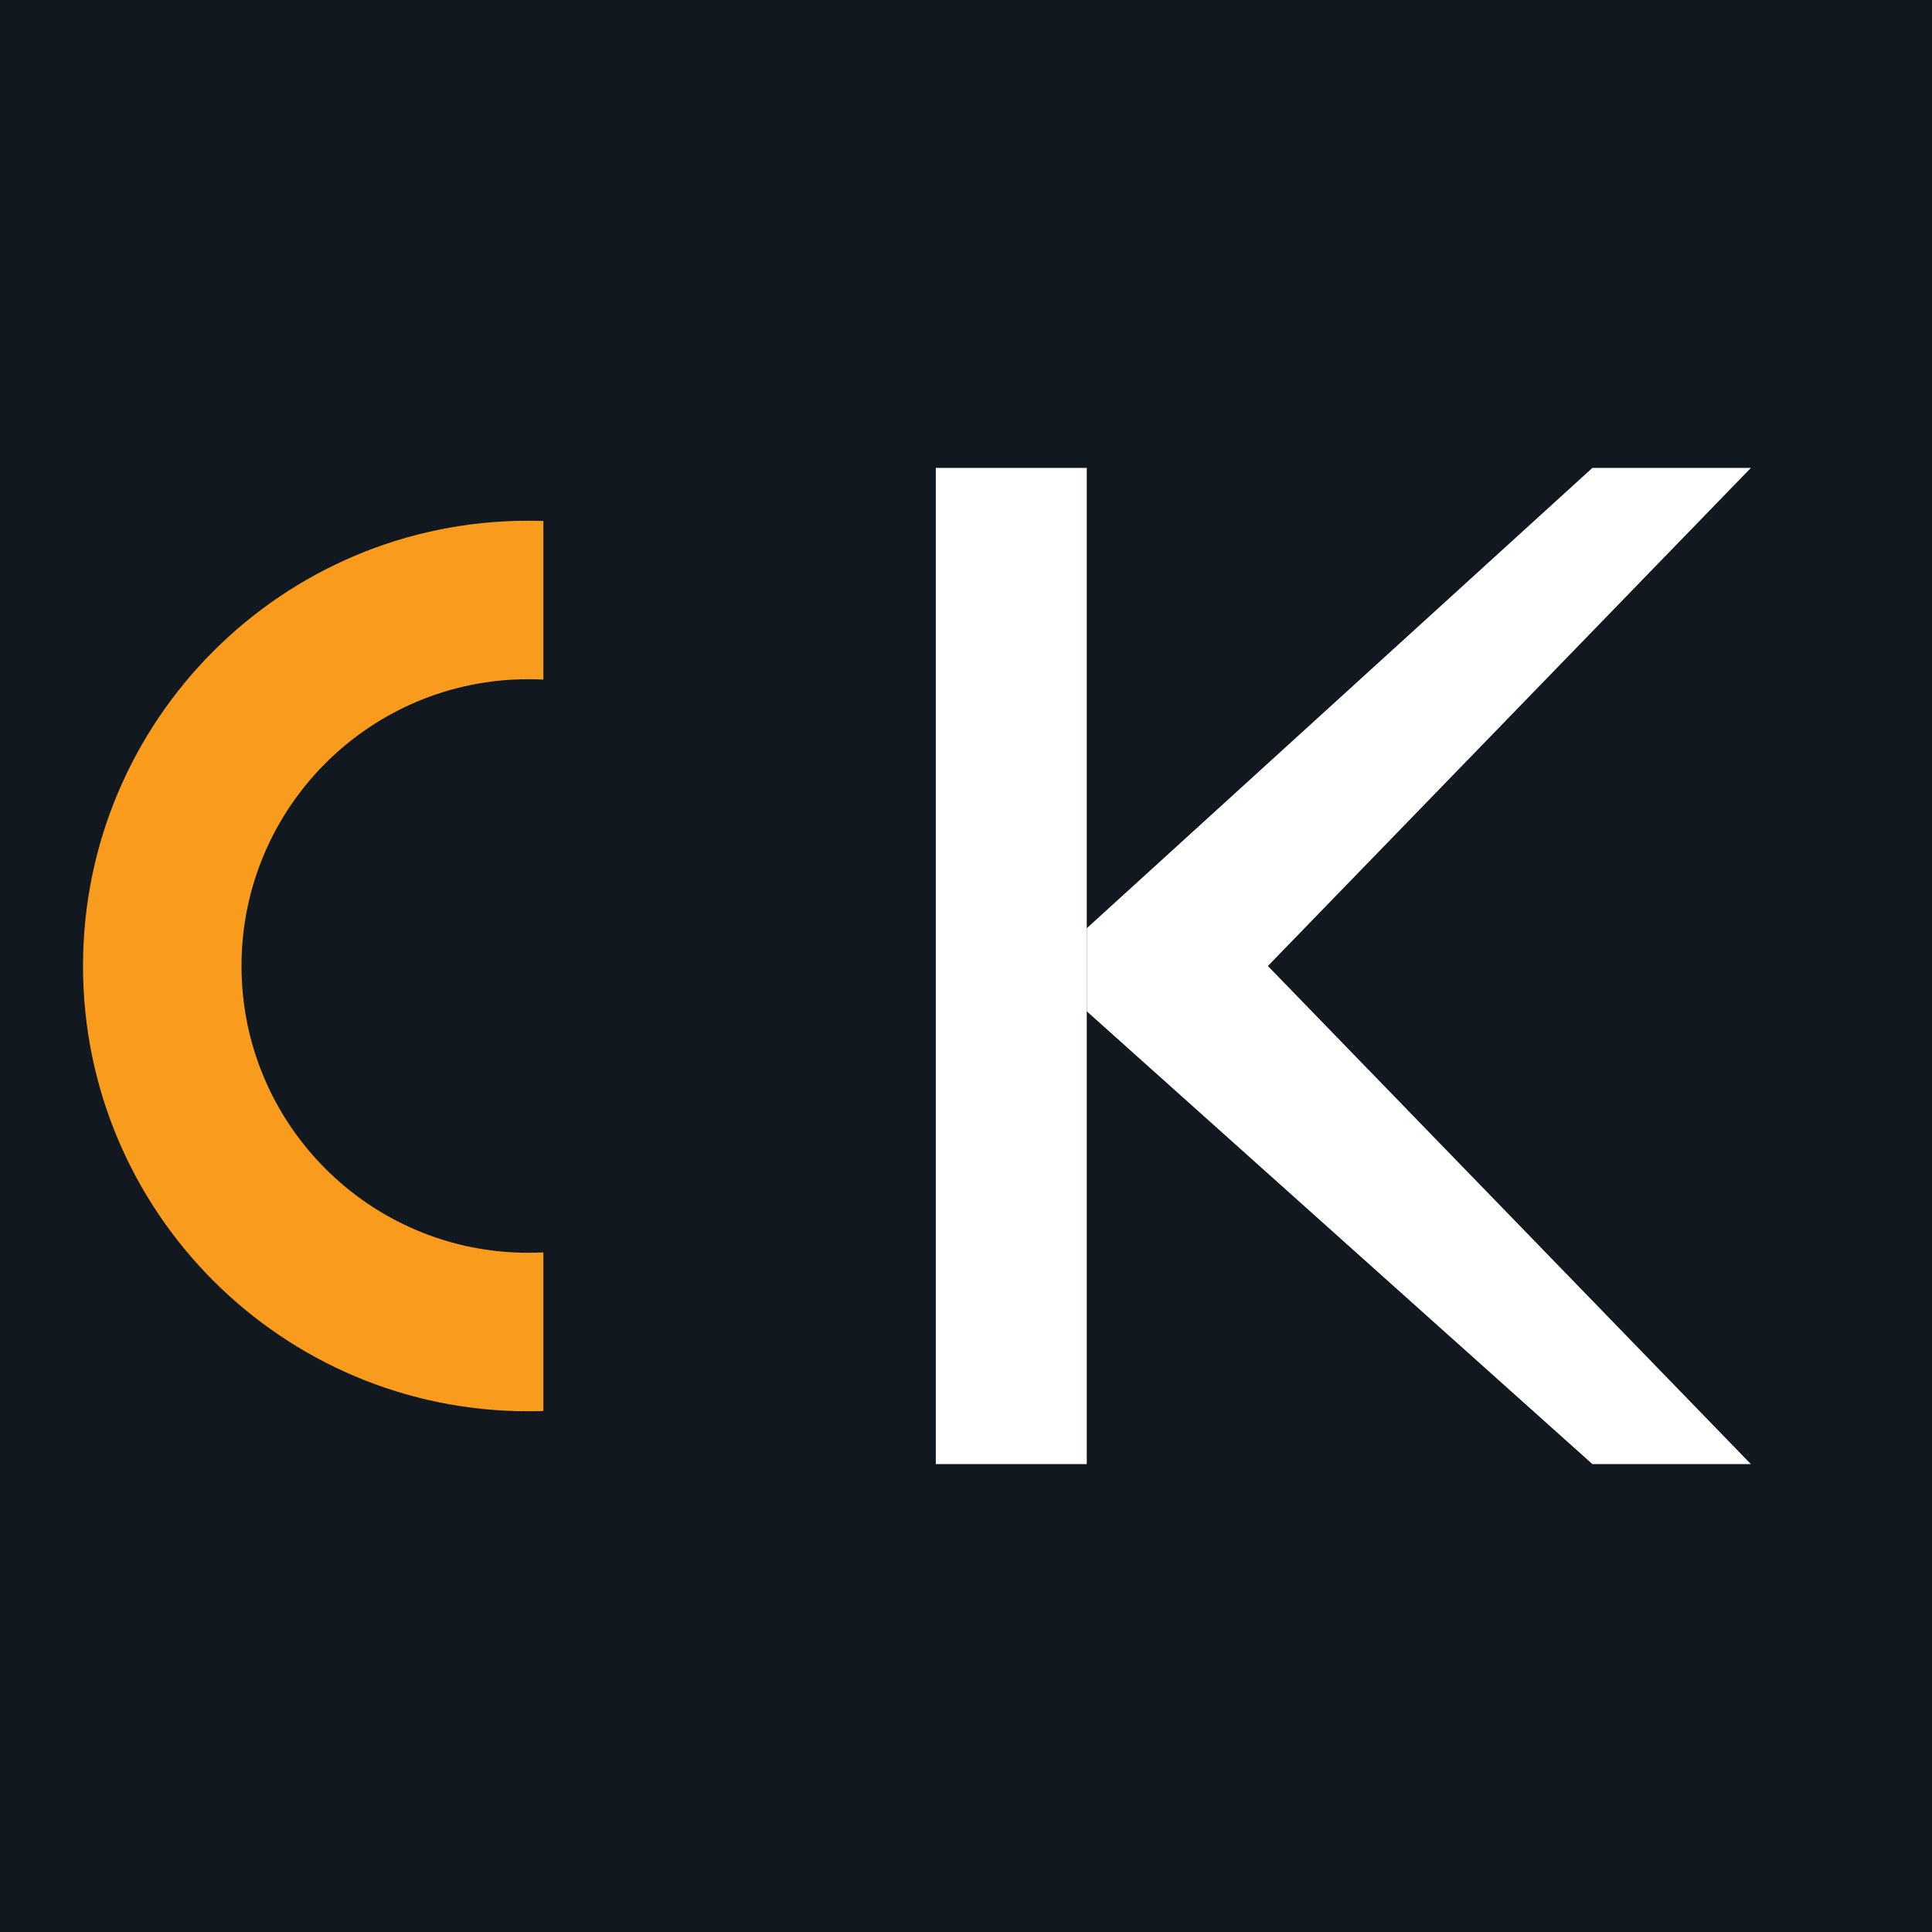
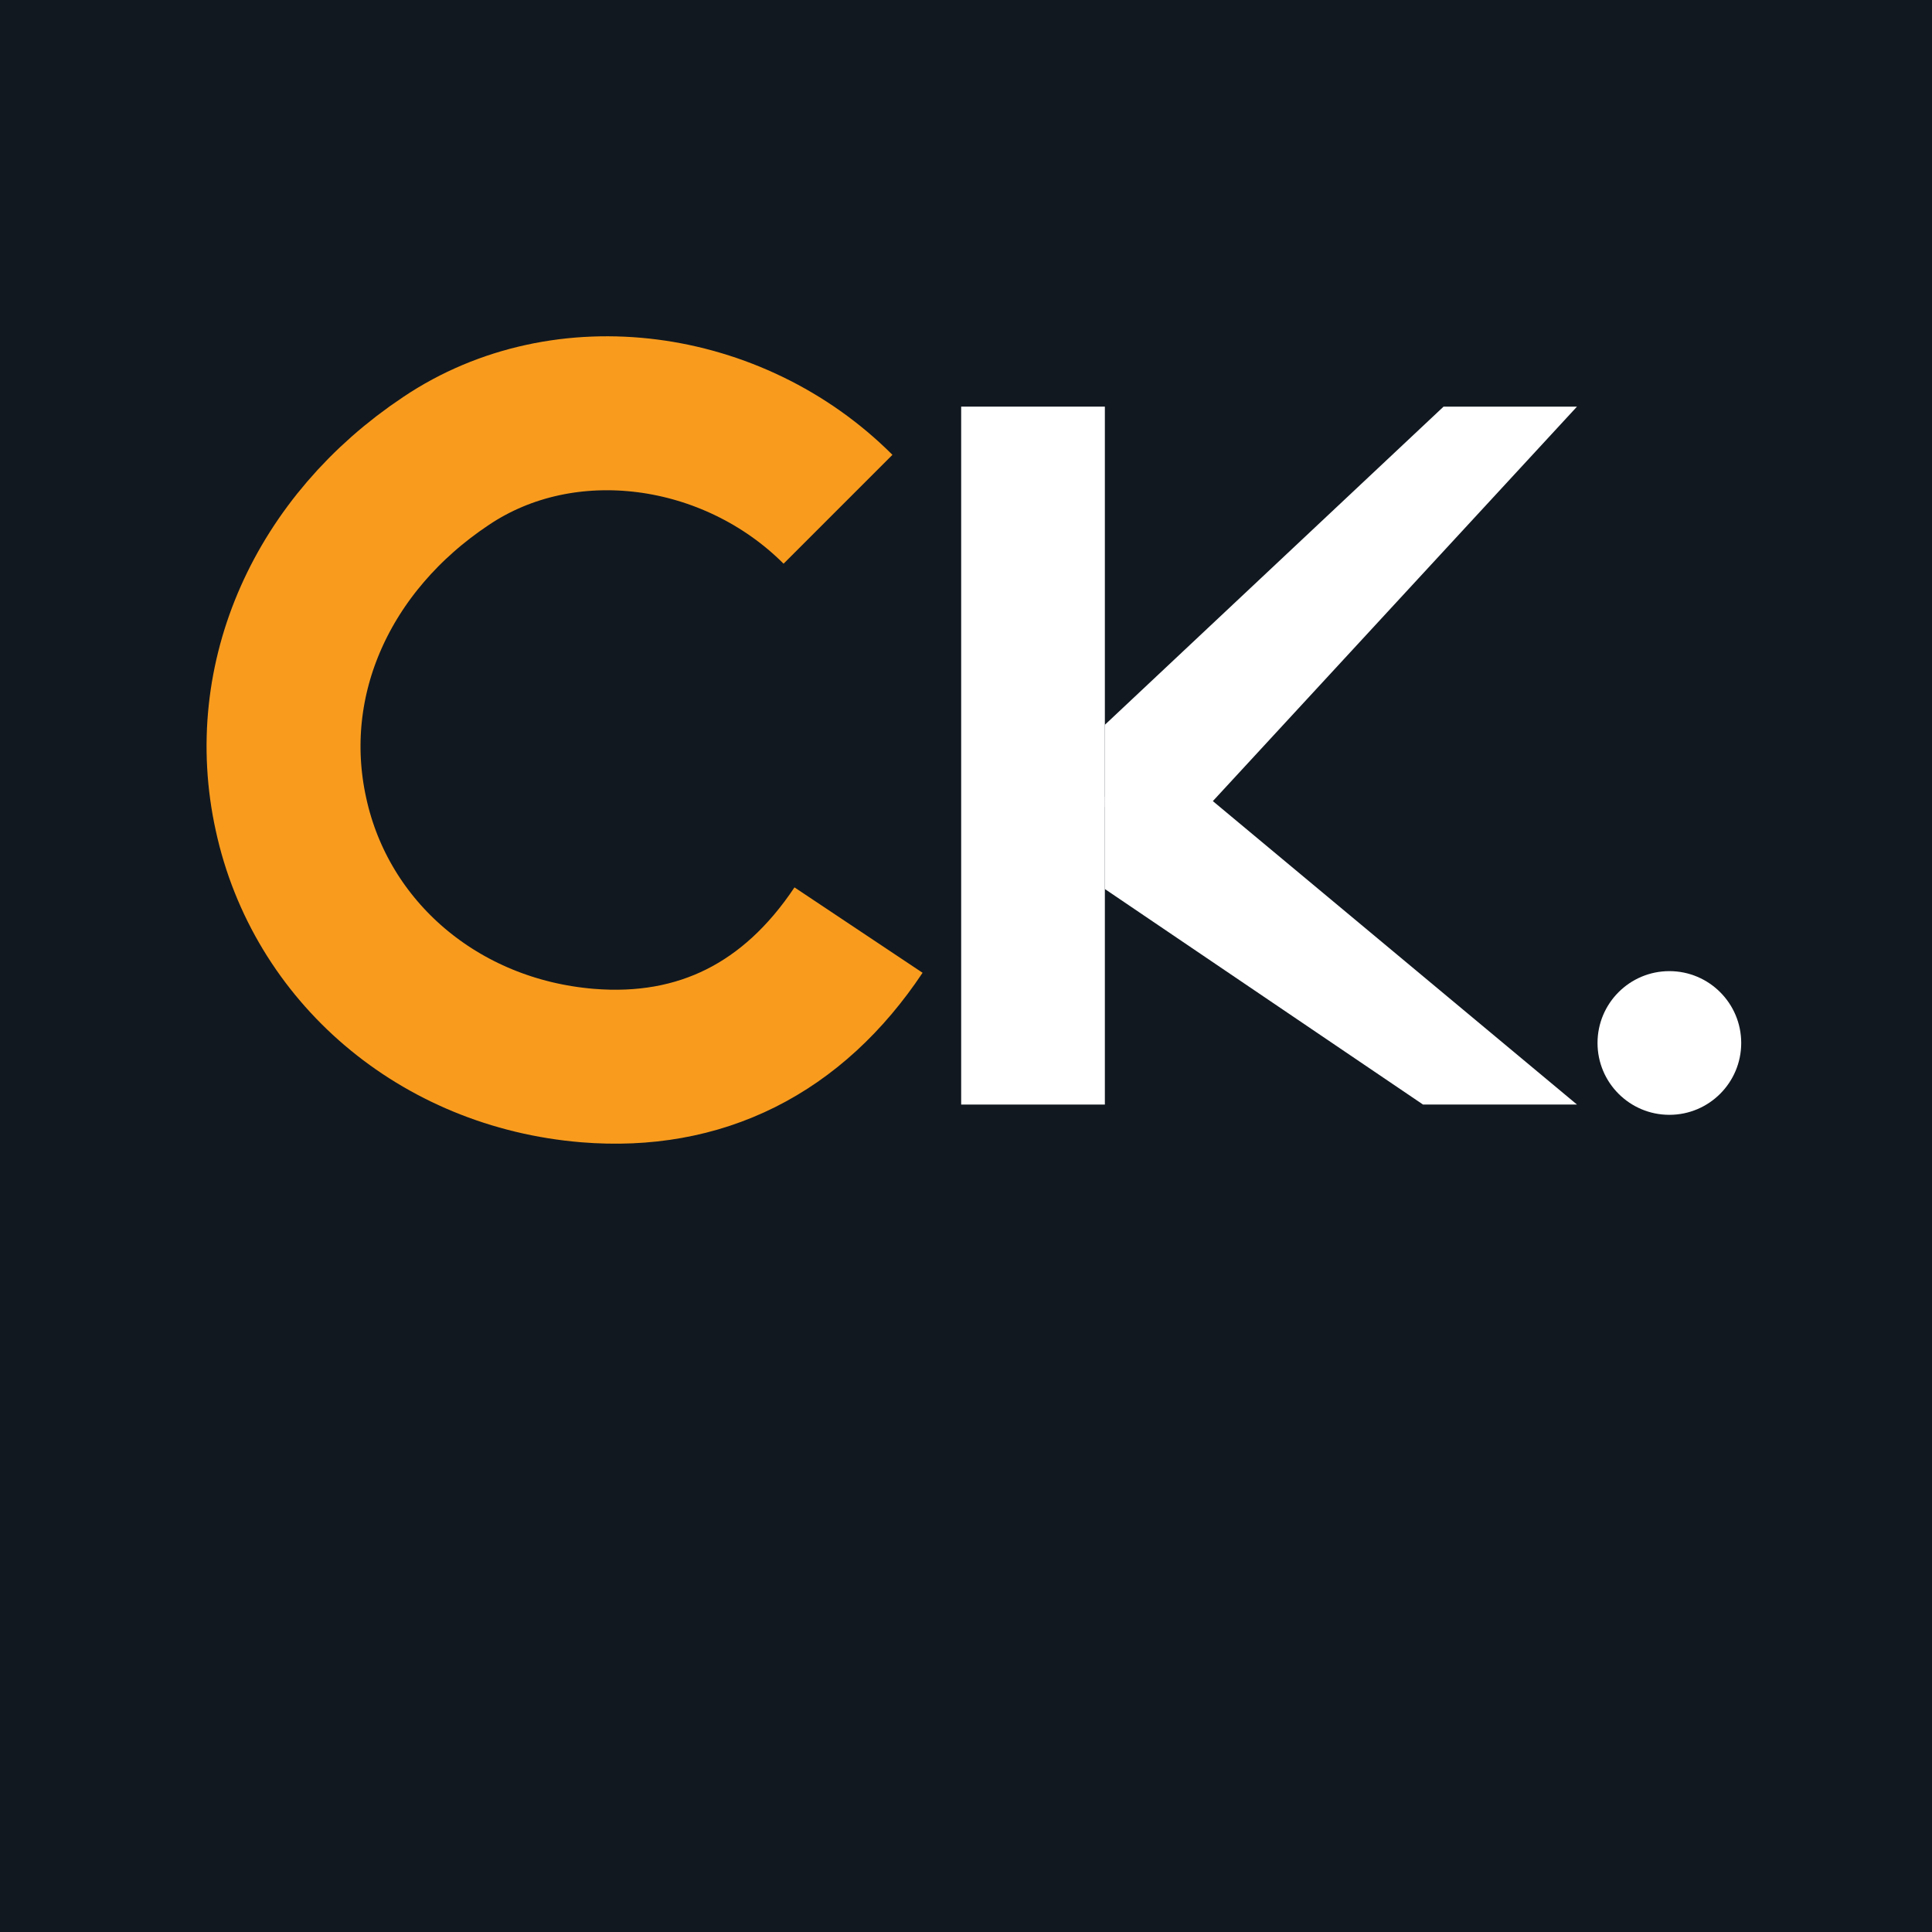
<svg xmlns="http://www.w3.org/2000/svg" width="512" height="512" viewBox="0 0 512 512" fill="none" role="img" aria-labelledby="title desc">
  <rect width="512" height="512" fill="#111820" />
-   <circle cx="140" cy="256" r="118" fill="#F99C1E" />
-   <circle cx="140" cy="256" r="76" fill="#111820" />
-   <rect x="144" y="124" width="128" height="264" fill="#111820" />
-   <g transform="translate(248 124)">
-     <rect x="0" y="0" width="40" height="264" fill="#FFFFFF" />
-     <path d="M40 122L174 0H216L88 132L216 264H174L40 144V122Z" fill="#FFFFFF" />
+   <g transform="translate(48 86) scale(2.72)" stroke-linejoin="round">
+     <path d="M64 18C53.8 7.8 37.4 5.5 25.8 13.3C13.8 21.3 7.8 34.5 10.7 47.7C13.6 61.1 25.1 71 39.6 72.2C50.6 73.1 59.6 68.6 66 59" stroke="#F99C1E" stroke-width="15" stroke-linecap="butt" />
+     <rect x="76" y="8" width="14" height="68" fill="#FFFFFF" />
+     <path d="M90 39L123 8H136L100 47H90V39Z" fill="#FFFFFF" />
+     <path d="M90 46H100L136 76H121L90 55V46Z" fill="#FFFFFF" />
+     <circle cx="145" cy="70" r="7" fill="#FFFFFF" />
  </g>
</svg>
